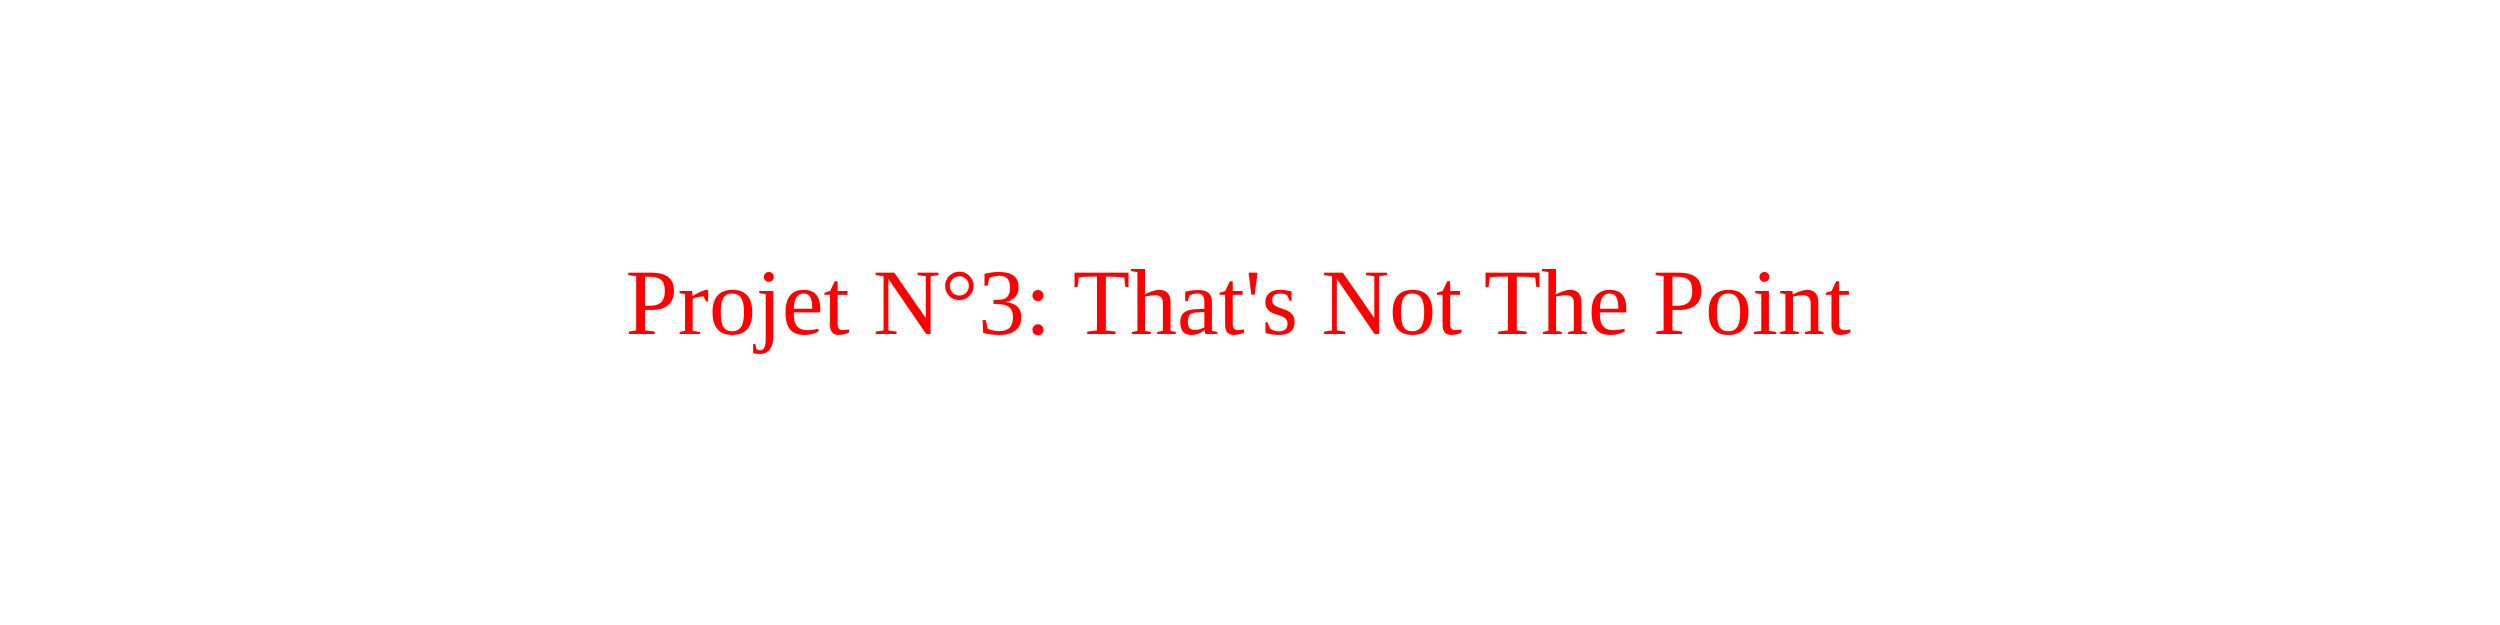
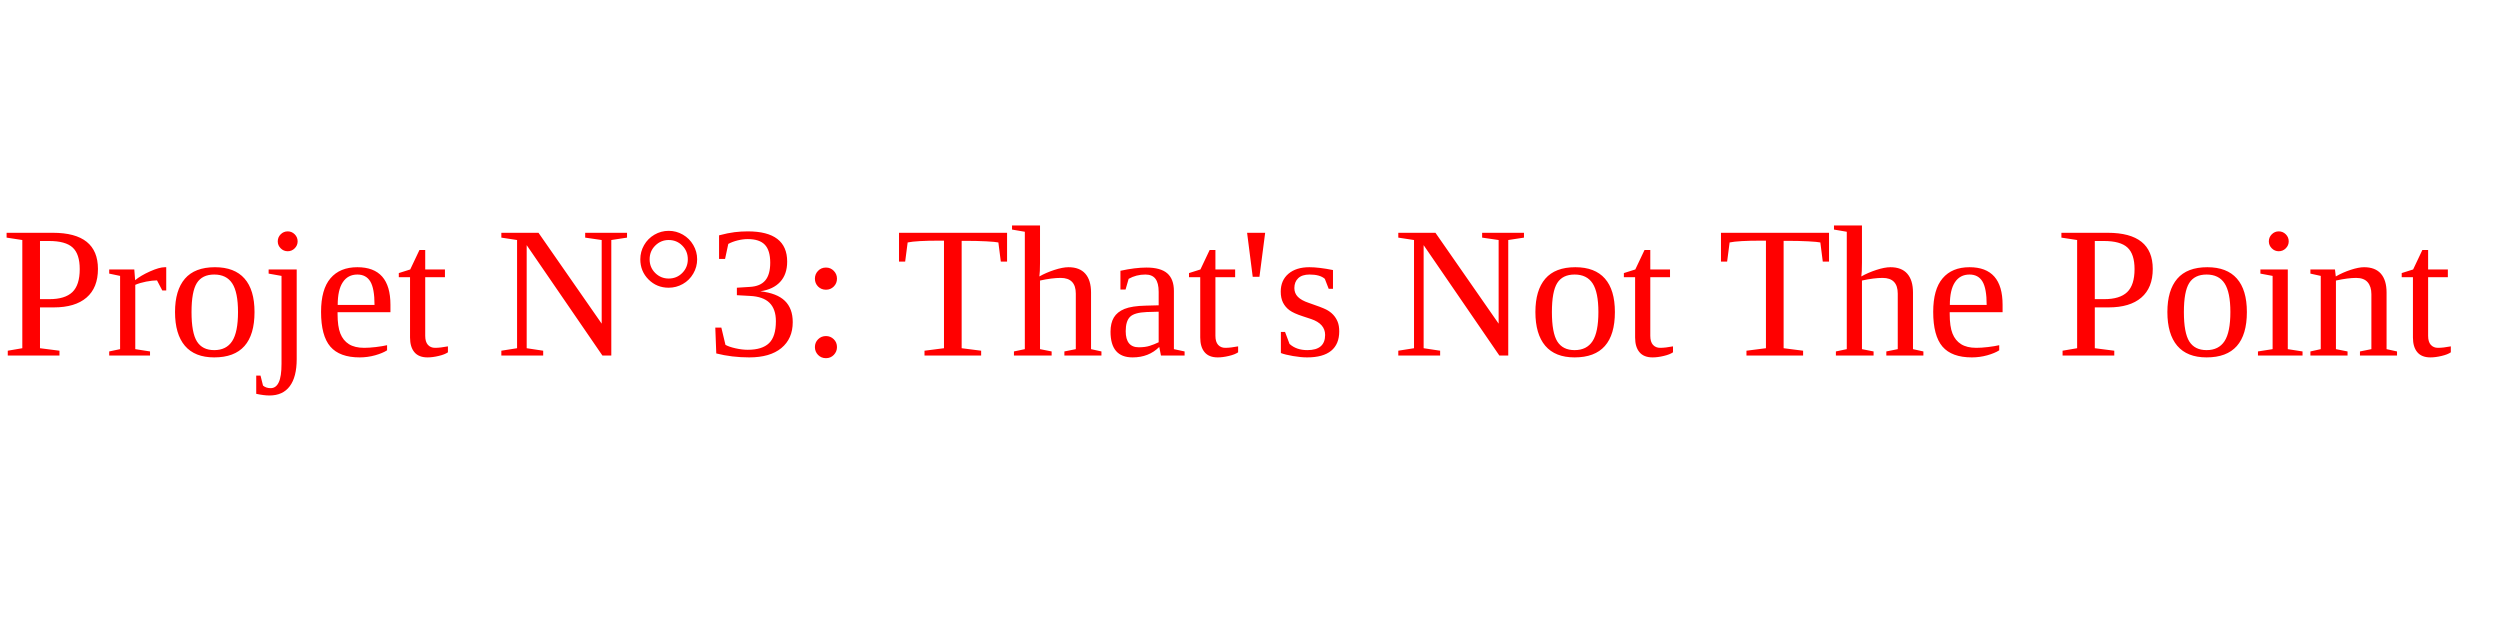
<svg xmlns="http://www.w3.org/2000/svg" width="400" height="100" viewBox="0 0 400 200">
-   <text x="50%" y="50%" font-size="30" text-anchor="middle" dominant-baseline="middle" fill="red">
+   <text x="50%" y="50%" font-size="60" text-anchor="middle" dominant-baseline="middle" fill="red">
        Projet N°3: That's Not The Point
        <animate attributeName="fill" values="red;blue;green;yellow;purple;red" dur="3s" repeatCount="indefinite" />
  </text>
</svg>
